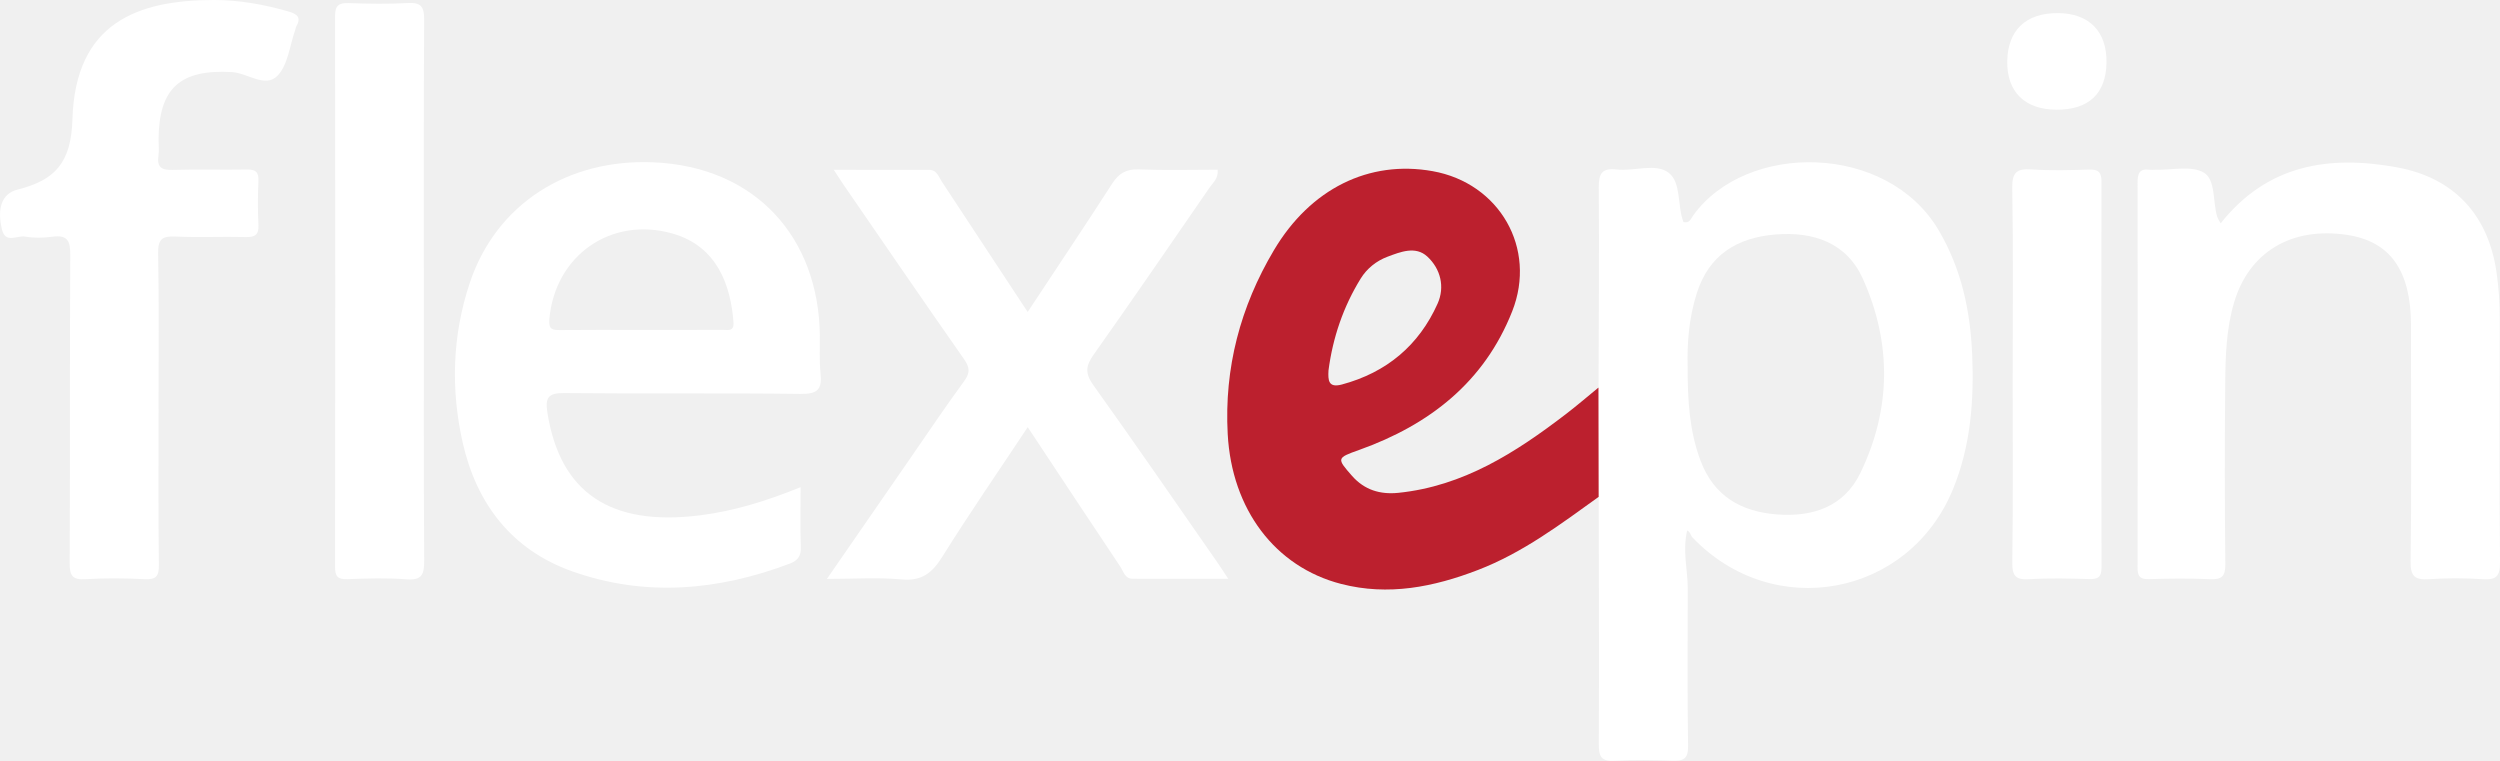
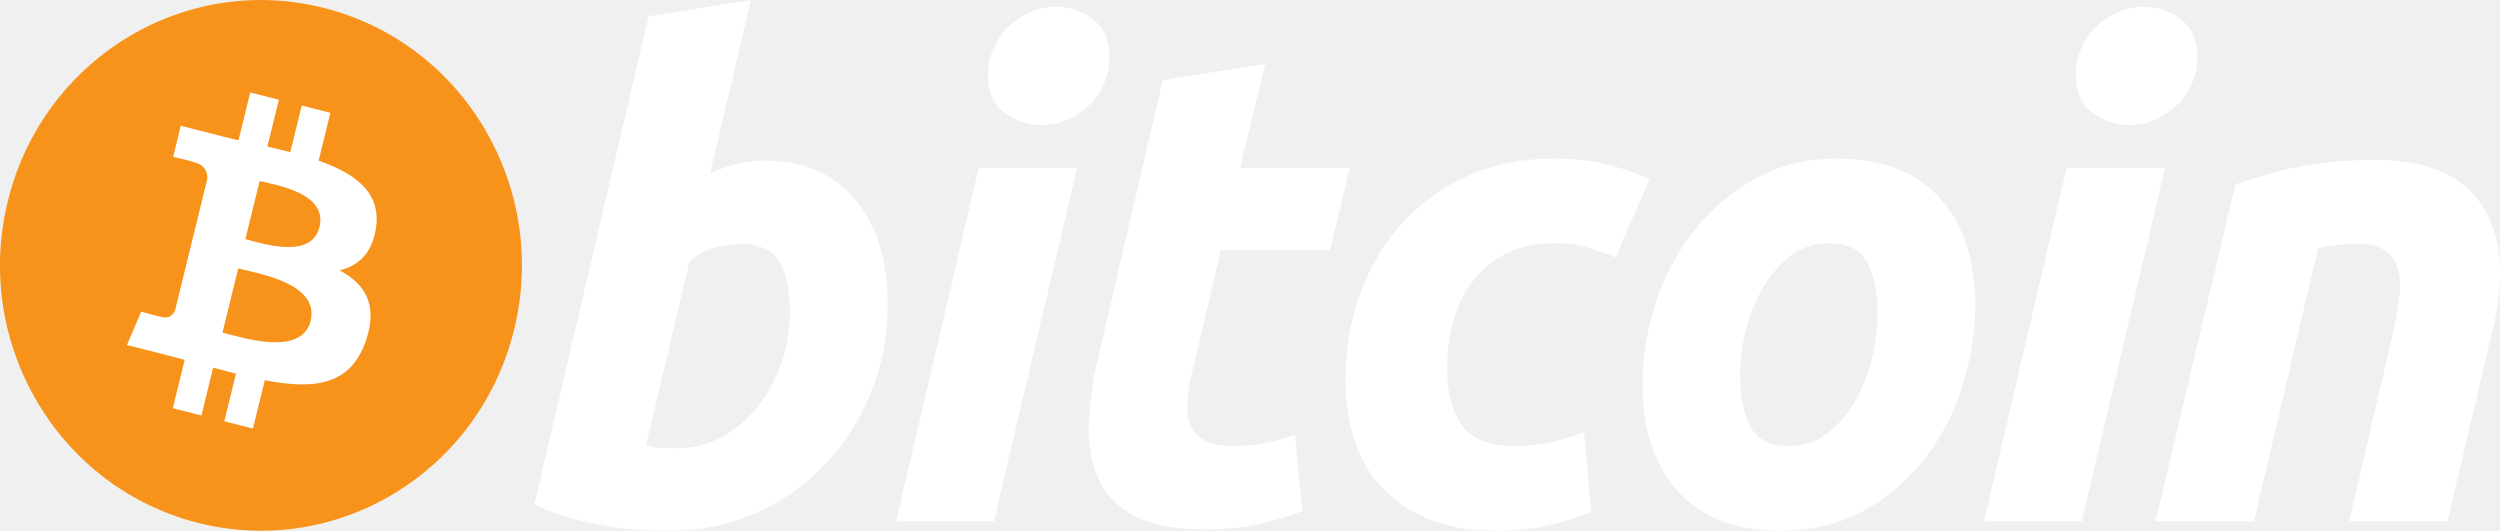
- <svg xmlns="http://www.w3.org/2000/svg" width="184" height="56" viewBox="0 0 184 56" fill="none">
-   <path d="M163.438 16.442C166.864 12.105 171.428 11.402 176.422 12.317C180.648 13.091 183.153 15.85 183.749 20.072C183.907 21.186 183.984 22.304 183.981 23.431C183.965 29.416 183.946 35.401 184 41.386C184.011 42.426 183.711 42.697 182.712 42.629C181.405 42.542 180.081 42.542 178.774 42.629C177.737 42.697 177.405 42.423 177.421 41.329C177.486 36.514 177.451 31.7 177.451 26.885C177.451 25.894 177.454 24.906 177.451 23.915C177.435 19.896 175.912 17.759 172.727 17.286C168.634 16.678 165.521 18.56 164.424 22.28C163.844 24.249 163.792 26.272 163.776 28.289C163.735 32.699 163.738 37.109 163.784 41.519C163.795 42.42 163.52 42.667 162.643 42.629C161.151 42.561 159.656 42.58 158.161 42.624C157.499 42.643 157.322 42.417 157.325 41.779C157.341 32.33 157.341 22.88 157.325 13.43C157.325 12.762 157.472 12.388 158.218 12.494C158.351 12.513 158.49 12.494 158.624 12.494C159.841 12.526 161.301 12.165 162.207 12.708C163.076 13.229 162.853 14.832 163.182 15.937C163.228 16.094 163.332 16.233 163.438 16.439V16.442Z" fill="white" />
-   <path d="M89.621 12.494C89.679 13.14 89.281 13.433 89.039 13.786C86.201 17.903 83.375 22.027 80.488 26.109C79.911 26.923 79.848 27.477 80.461 28.333C83.552 32.656 86.563 37.035 89.602 41.399C89.828 41.722 90.038 42.056 90.397 42.599C87.919 42.599 85.643 42.605 83.364 42.597C82.789 42.597 82.686 42.051 82.452 41.703C80.2 38.336 77.969 34.953 75.641 31.439C73.493 34.679 71.347 37.785 69.348 40.984C68.602 42.176 67.842 42.781 66.353 42.646C64.615 42.485 62.851 42.608 60.86 42.608C62.941 39.596 64.899 36.761 66.862 33.926C68.221 31.963 69.55 29.978 70.96 28.053C71.418 27.428 71.377 27.04 70.947 26.424C68 22.218 65.103 17.979 62.189 13.748C61.963 13.42 61.751 13.086 61.364 12.499C63.85 12.499 66.119 12.494 68.39 12.502C68.951 12.502 69.084 13.012 69.324 13.376C71.404 16.529 73.479 19.684 75.636 22.962C77.765 19.738 79.837 16.648 81.85 13.523C82.343 12.757 82.885 12.434 83.819 12.469C85.749 12.545 87.685 12.491 89.619 12.491L89.621 12.494Z" fill="white" />
-   <path d="M11.671 30.117C11.671 33.94 11.644 37.763 11.693 41.587C11.704 42.428 11.475 42.667 10.639 42.627C9.193 42.556 7.739 42.54 6.296 42.629C5.307 42.692 5.122 42.344 5.128 41.429C5.166 33.872 5.128 26.315 5.171 18.758C5.177 17.745 4.981 17.27 3.864 17.422C3.197 17.512 2.492 17.528 1.836 17.411C1.264 17.311 0.398 17.957 0.144 16.887C-0.226 15.337 0.125 14.248 1.291 13.954C4.047 13.259 5.234 11.997 5.332 8.774C5.542 1.675 10.127 0 15.75 0C17.597 0 19.435 0.326 21.226 0.844C21.888 1.037 22.188 1.282 21.804 1.952C21.76 2.028 21.757 2.126 21.727 2.21C21.322 3.351 21.199 4.755 20.437 5.561C19.538 6.512 18.226 5.371 17.068 5.306C13.267 5.091 11.696 6.474 11.671 10.256C11.671 10.661 11.717 11.073 11.66 11.47C11.535 12.339 11.927 12.529 12.73 12.505C14.539 12.45 16.352 12.51 18.16 12.477C18.795 12.466 19.051 12.643 19.021 13.308C18.972 14.386 18.966 15.47 19.021 16.545C19.059 17.273 18.787 17.463 18.087 17.447C16.369 17.403 14.645 17.49 12.929 17.411C11.949 17.365 11.62 17.585 11.639 18.641C11.712 22.465 11.668 26.288 11.668 30.111L11.671 30.117Z" fill="white" />
-   <path d="M31.198 21.419C31.198 28.037 31.179 34.654 31.22 41.272C31.225 42.268 31.062 42.727 29.916 42.638C28.475 42.526 27.018 42.572 25.57 42.627C24.848 42.654 24.66 42.415 24.66 41.714C24.679 28.21 24.679 14.704 24.66 1.2C24.66 0.413 24.919 0.201 25.673 0.228C27.122 0.28 28.576 0.304 30.019 0.223C30.994 0.168 31.223 0.505 31.217 1.436C31.179 8.097 31.195 14.761 31.195 21.425L31.198 21.419Z" fill="white" />
-   <path d="M148.135 27.483C148.135 22.934 148.181 18.389 148.102 13.843C148.083 12.676 148.437 12.396 149.537 12.469C150.934 12.564 152.344 12.526 153.747 12.48C154.449 12.458 154.673 12.676 154.67 13.387C154.648 22.842 154.645 32.294 154.673 41.749C154.673 42.507 154.395 42.637 153.728 42.618C152.279 42.578 150.825 42.54 149.382 42.629C148.385 42.689 148.091 42.431 148.105 41.394C148.17 36.759 148.132 32.121 148.132 27.483H148.135Z" fill="white" />
-   <path d="M151.334 8.073C149.009 8.059 147.685 6.737 147.734 4.478C147.783 2.21 149.112 0.956 151.457 0.964C153.752 0.972 155.07 2.308 155.038 4.6C155.005 6.894 153.733 8.089 151.334 8.076V8.073Z" fill="white" />
-   <path d="M145.15 26.073C145.014 22.842 144.355 19.774 142.68 16.936C138.882 10.509 128.534 10.43 124.621 15.853C124.458 16.078 124.37 16.455 123.902 16.344C123.439 15.147 123.752 13.455 122.824 12.724C121.879 11.98 120.286 12.621 118.992 12.475C117.895 12.35 117.661 12.776 117.669 13.808C117.71 18.712 117.666 23.616 117.653 28.52C116.936 31.073 117.244 33.655 117.443 36.234C117.454 36.373 117.582 36.46 117.666 36.566C117.674 42.64 117.704 48.715 117.672 54.789C117.666 55.712 117.881 56.052 118.856 55.992C120.256 55.908 121.664 55.935 123.066 55.984C123.88 56.014 124.256 55.875 124.242 54.911C124.182 51.042 124.215 47.172 124.218 43.303C124.218 41.934 123.823 40.585 124.174 39.042C124.406 39.132 124.419 39.403 124.564 39.553C130.495 45.779 140.491 43.93 143.742 36.001C145.049 32.816 145.294 29.47 145.153 26.071L145.15 26.073ZM136.916 34.825C135.72 37.285 133.438 38.07 130.77 37.861C128.104 37.652 126.135 36.49 125.163 33.913C124.354 31.77 124.202 29.538 124.21 26.926C124.169 25.343 124.291 23.426 124.89 21.558C125.792 18.758 127.84 17.493 130.663 17.259C133.482 17.026 135.916 17.873 137.103 20.509C139.241 25.253 139.197 30.128 136.916 34.825Z" fill="white" />
-   <path d="M117.647 28.525C116.847 29.18 116.062 29.856 115.243 30.483C111.558 33.305 107.705 35.784 102.913 36.273C101.578 36.408 100.421 36.061 99.506 35.021C98.368 33.725 98.376 33.706 100.043 33.112C105.214 31.263 109.241 28.124 111.297 22.915C113.132 18.272 110.358 13.474 105.44 12.597C100.767 11.763 96.451 13.881 93.758 18.419C91.285 22.584 90.098 27.086 90.359 31.941C90.656 37.481 93.839 41.72 98.706 42.977C102.183 43.876 105.521 43.205 108.784 41.948C112.068 40.685 114.845 38.594 117.661 36.569C117.655 33.888 117.653 31.206 117.647 28.525ZM97.777 27.265C98.093 24.852 98.864 22.579 100.149 20.499C100.601 19.768 101.295 19.206 102.109 18.899C103.073 18.538 104.184 18.085 105.048 18.88C106.033 19.79 106.357 21.118 105.807 22.348C104.432 25.419 102.055 27.415 98.76 28.3C97.755 28.569 97.739 27.977 97.777 27.265Z" fill="#BC202E" />
-   <path d="M60.395 27.488C60.294 26.554 60.351 25.601 60.34 24.656C60.242 17.474 55.613 12.257 48.065 11.945C41.815 11.687 36.519 14.965 34.564 20.857C33.287 24.705 33.17 28.659 34.055 32.58C35.07 37.068 37.66 40.465 42.099 42.045C47.477 43.957 52.86 43.477 58.145 41.475C58.725 41.255 58.965 40.908 58.941 40.261C58.889 38.868 58.924 37.473 58.924 35.857C56.433 36.864 54.039 37.614 51.512 37.929C44.92 38.754 41.222 36.264 40.288 30.369C40.111 29.245 40.358 28.916 41.551 28.93C47.349 28.992 53.146 28.916 58.941 28.992C60.188 29.009 60.515 28.637 60.392 27.488H60.395ZM53.192 24.276C51.153 24.289 49.116 24.281 47.076 24.284C45.129 24.284 43.18 24.27 41.233 24.292C40.642 24.297 40.367 24.243 40.432 23.494C40.843 18.793 44.988 15.902 49.5 17.189C52.789 18.128 53.778 21.001 53.985 23.719C54.039 24.431 53.554 24.273 53.192 24.276Z" fill="white" />
+ <svg xmlns="http://www.w3.org/2000/svg" width="179" height="38" viewBox="0 0 179 38" fill="none">
+   <path d="M36.812 23.598C34.316 33.777 24.175 39.971 14.163 37.433C4.154 34.895 -1.939 24.586 0.558 14.408C3.053 4.228 13.193 -1.967 23.203 0.571C33.215 3.108 39.308 13.419 36.812 23.598Z" fill="#F7931A" />
+   <path d="M26.924 16.295C27.297 13.767 25.403 12.408 22.814 11.502L23.654 8.077L21.604 7.557L20.786 10.892C20.247 10.755 19.693 10.626 19.143 10.499L19.966 7.142L17.917 6.623L17.077 10.046C16.631 9.943 16.193 9.841 15.768 9.733L15.77 9.723L12.942 9.005L12.397 11.231C12.397 11.231 13.918 11.586 13.886 11.608C14.716 11.819 14.866 12.377 14.841 12.82L13.885 16.722C13.942 16.737 14.016 16.758 14.098 16.791C14.03 16.774 13.957 16.755 13.881 16.737L12.54 22.202C12.439 22.459 12.181 22.843 11.601 22.697C11.621 22.727 10.11 22.319 10.11 22.319L9.092 24.705L11.761 25.381C12.257 25.508 12.743 25.64 13.222 25.765L12.374 29.229L14.422 29.748L15.262 26.321C15.822 26.476 16.365 26.618 16.896 26.752L16.059 30.163L18.109 30.683L18.958 27.226C22.454 27.898 25.084 27.627 26.19 24.412C27.082 21.823 26.146 20.33 24.306 19.356C25.646 19.042 26.655 18.146 26.924 16.295ZM22.239 22.974C21.606 25.563 17.319 24.164 15.929 23.813L17.055 19.224C18.445 19.576 22.902 20.275 22.239 22.974ZM22.874 16.258C22.296 18.613 18.727 17.416 17.57 17.123L18.591 12.961C19.748 13.254 23.476 13.802 22.874 16.258Z" fill="white" />
+   <path d="M54.764 11.498C56.28 11.498 57.589 11.774 58.69 12.316C59.795 12.864 60.707 13.601 61.439 14.528C62.161 15.46 62.698 16.55 63.045 17.799C63.39 19.051 63.563 20.397 63.563 21.838C63.563 24.051 63.164 26.142 62.358 28.114C61.553 30.088 60.46 31.8 59.07 33.261C57.681 34.72 56.042 35.87 54.151 36.719C52.263 37.57 50.21 37.995 48.006 37.995C47.721 37.995 47.219 37.986 46.512 37.972C45.804 37.957 44.99 37.883 44.079 37.757C43.162 37.627 42.193 37.435 41.169 37.177C40.146 36.924 39.174 36.57 38.259 36.12L46.442 1.163L53.772 0.008L50.842 12.413C51.469 12.126 52.101 11.903 52.731 11.741C53.363 11.581 54.04 11.498 54.764 11.498ZM48.617 32.084C49.72 32.084 50.76 31.807 51.737 31.265C52.717 30.723 53.563 29.99 54.272 29.077C54.98 28.161 55.541 27.128 55.949 25.974C56.358 24.821 56.565 23.617 56.565 22.365C56.565 20.827 56.312 19.627 55.808 18.759C55.304 17.895 54.371 17.461 53.017 17.461C52.573 17.461 52.001 17.547 51.292 17.701C50.581 17.864 49.944 18.203 49.374 18.713L46.254 31.887C46.442 31.921 46.609 31.953 46.751 31.983C46.89 32.016 47.043 32.039 47.196 32.055C47.358 32.073 47.543 32.083 47.767 32.083C47.99 32.083 48.27 32.084 48.617 32.084Z" fill="white" />
+   <path d="M71.163 37.326H64.163L70.075 12.034H77.123L71.163 37.326ZM74.57 8.953C73.593 8.953 72.707 8.657 71.921 8.064C71.128 7.475 70.736 6.569 70.736 5.347C70.736 4.675 70.87 4.044 71.137 3.449C71.407 2.855 71.76 2.344 72.203 1.91C72.645 1.478 73.157 1.134 73.739 0.875C74.324 0.619 74.947 0.492 75.61 0.492C76.587 0.492 77.468 0.787 78.257 1.38C79.043 1.975 79.438 2.882 79.438 4.097C79.438 4.772 79.305 5.405 79.036 5.999C78.769 6.592 78.416 7.104 77.973 7.538C77.534 7.97 77.018 8.313 76.437 8.57C75.851 8.83 75.231 8.953 74.57 8.953Z" fill="white" />
+   <path d="M83.258 5.733L90.591 4.578L88.79 12.033H96.643L95.225 17.898H87.419L85.34 26.745C85.149 27.482 85.04 28.171 85.01 28.811C84.975 29.454 85.055 30.006 85.245 30.471C85.433 30.937 85.771 31.296 86.261 31.55C86.75 31.809 87.449 31.939 88.366 31.939C89.121 31.939 89.857 31.866 90.568 31.721C91.275 31.578 91.992 31.38 92.717 31.12L93.239 36.604C92.293 36.957 91.269 37.26 90.165 37.516C89.059 37.775 87.751 37.899 86.238 37.899C84.063 37.899 82.377 37.571 81.176 36.917C79.976 36.259 79.128 35.359 78.621 34.22C78.12 33.086 77.897 31.778 77.959 30.304C78.024 28.827 78.243 27.274 78.621 25.639L83.258 5.733Z" fill="white" />
+   <path d="M96.335 27.226C96.335 25.048 96.681 22.994 97.375 21.07C98.067 19.145 99.064 17.462 100.357 16.018C101.646 14.58 103.216 13.441 105.065 12.605C106.905 11.774 108.964 11.355 111.234 11.355C112.655 11.355 113.924 11.492 115.041 11.765C116.162 12.041 117.177 12.398 118.094 12.846L115.68 18.427C115.049 18.167 114.395 17.938 113.718 17.73C113.04 17.518 112.213 17.416 111.235 17.416C108.898 17.416 107.051 18.235 105.676 19.867C104.307 21.5 103.617 23.699 103.617 26.457C103.617 28.091 103.964 29.413 104.66 30.424C105.353 31.435 106.632 31.938 108.49 31.938C109.407 31.938 110.292 31.841 111.139 31.651C111.993 31.459 112.747 31.216 113.411 30.93L113.934 36.651C113.048 37 112.072 37.316 111.001 37.592C109.927 37.858 108.65 37.997 107.168 37.997C105.212 37.997 103.556 37.706 102.202 37.133C100.847 36.551 99.728 35.779 98.846 34.8C97.959 33.819 97.323 32.674 96.929 31.359C96.535 30.046 96.335 28.666 96.335 27.226Z" fill="white" />
+   <path d="M127.433 37.997C125.762 37.997 124.311 37.738 123.08 37.225C121.852 36.713 120.836 35.994 120.031 35.062C119.226 34.134 118.623 33.035 118.21 31.769C117.798 30.503 117.599 29.101 117.599 27.565C117.599 25.639 117.903 23.712 118.518 21.792C119.13 19.867 120.038 18.137 121.24 16.6C122.433 15.06 123.904 13.802 125.636 12.82C127.367 11.845 129.357 11.355 131.592 11.355C133.233 11.355 134.677 11.614 135.925 12.127C137.167 12.638 138.19 13.363 138.999 14.29C139.799 15.223 140.407 16.317 140.816 17.585C141.228 18.849 141.431 20.254 141.431 21.791C141.431 23.712 141.131 25.638 140.535 27.565C139.939 29.482 139.054 31.216 137.886 32.756C136.72 34.294 135.262 35.552 133.512 36.529C131.763 37.506 129.735 37.997 127.433 37.997ZM130.932 17.416C129.894 17.416 128.977 17.723 128.191 18.328C127.403 18.94 126.74 19.709 126.207 20.637C125.667 21.57 125.267 22.586 124.997 23.691C124.729 24.799 124.597 25.845 124.597 26.84C124.597 28.445 124.852 29.695 125.352 30.594C125.86 31.489 126.771 31.939 128.097 31.939C129.138 31.939 130.051 31.635 130.841 31.023C131.625 30.416 132.287 29.646 132.825 28.716C133.361 27.788 133.765 26.769 134.035 25.662C134.3 24.559 134.435 23.506 134.435 22.513C134.435 20.912 134.181 19.66 133.676 18.761C133.172 17.866 132.256 17.416 130.932 17.416Z" fill="white" />
+   <path d="M149.059 37.326H142.053L147.965 12.034H155.017L149.059 37.326ZM152.46 8.953C151.484 8.953 150.599 8.657 149.814 8.064C149.025 7.475 148.629 6.569 148.629 5.347C148.629 4.675 148.765 4.044 149.032 3.449C149.299 2.855 149.655 2.344 150.097 1.91C150.537 1.478 151.054 1.134 151.635 0.875C152.216 0.619 152.839 0.492 153.5 0.492C154.479 0.492 155.363 0.787 156.15 1.38C156.938 1.975 157.336 2.882 157.336 4.097C157.336 4.772 157.194 5.405 156.93 5.999C156.665 6.592 156.31 7.104 155.869 7.538C155.425 7.97 154.914 8.313 154.333 8.57C153.746 8.83 153.125 8.953 152.46 8.953Z" fill="white" />
+   <path d="M160.062 13.184C160.593 13.026 161.187 12.836 161.832 12.63C162.48 12.423 163.203 12.231 164.012 12.057C164.811 11.879 165.713 11.734 166.706 11.622C167.698 11.507 168.829 11.451 170.085 11.451C173.777 11.451 176.322 12.544 177.727 14.724C179.131 16.904 179.374 19.887 178.463 23.667L175.243 37.323H168.196L171.317 23.955C171.507 23.12 171.657 22.313 171.767 21.525C171.879 20.743 171.872 20.055 171.742 19.458C171.618 18.869 171.325 18.387 170.87 18.014C170.408 17.646 169.71 17.462 168.763 17.462C167.85 17.462 166.922 17.561 165.974 17.754L161.385 37.323H154.336L160.062 13.184Z" fill="white" />
</svg>
